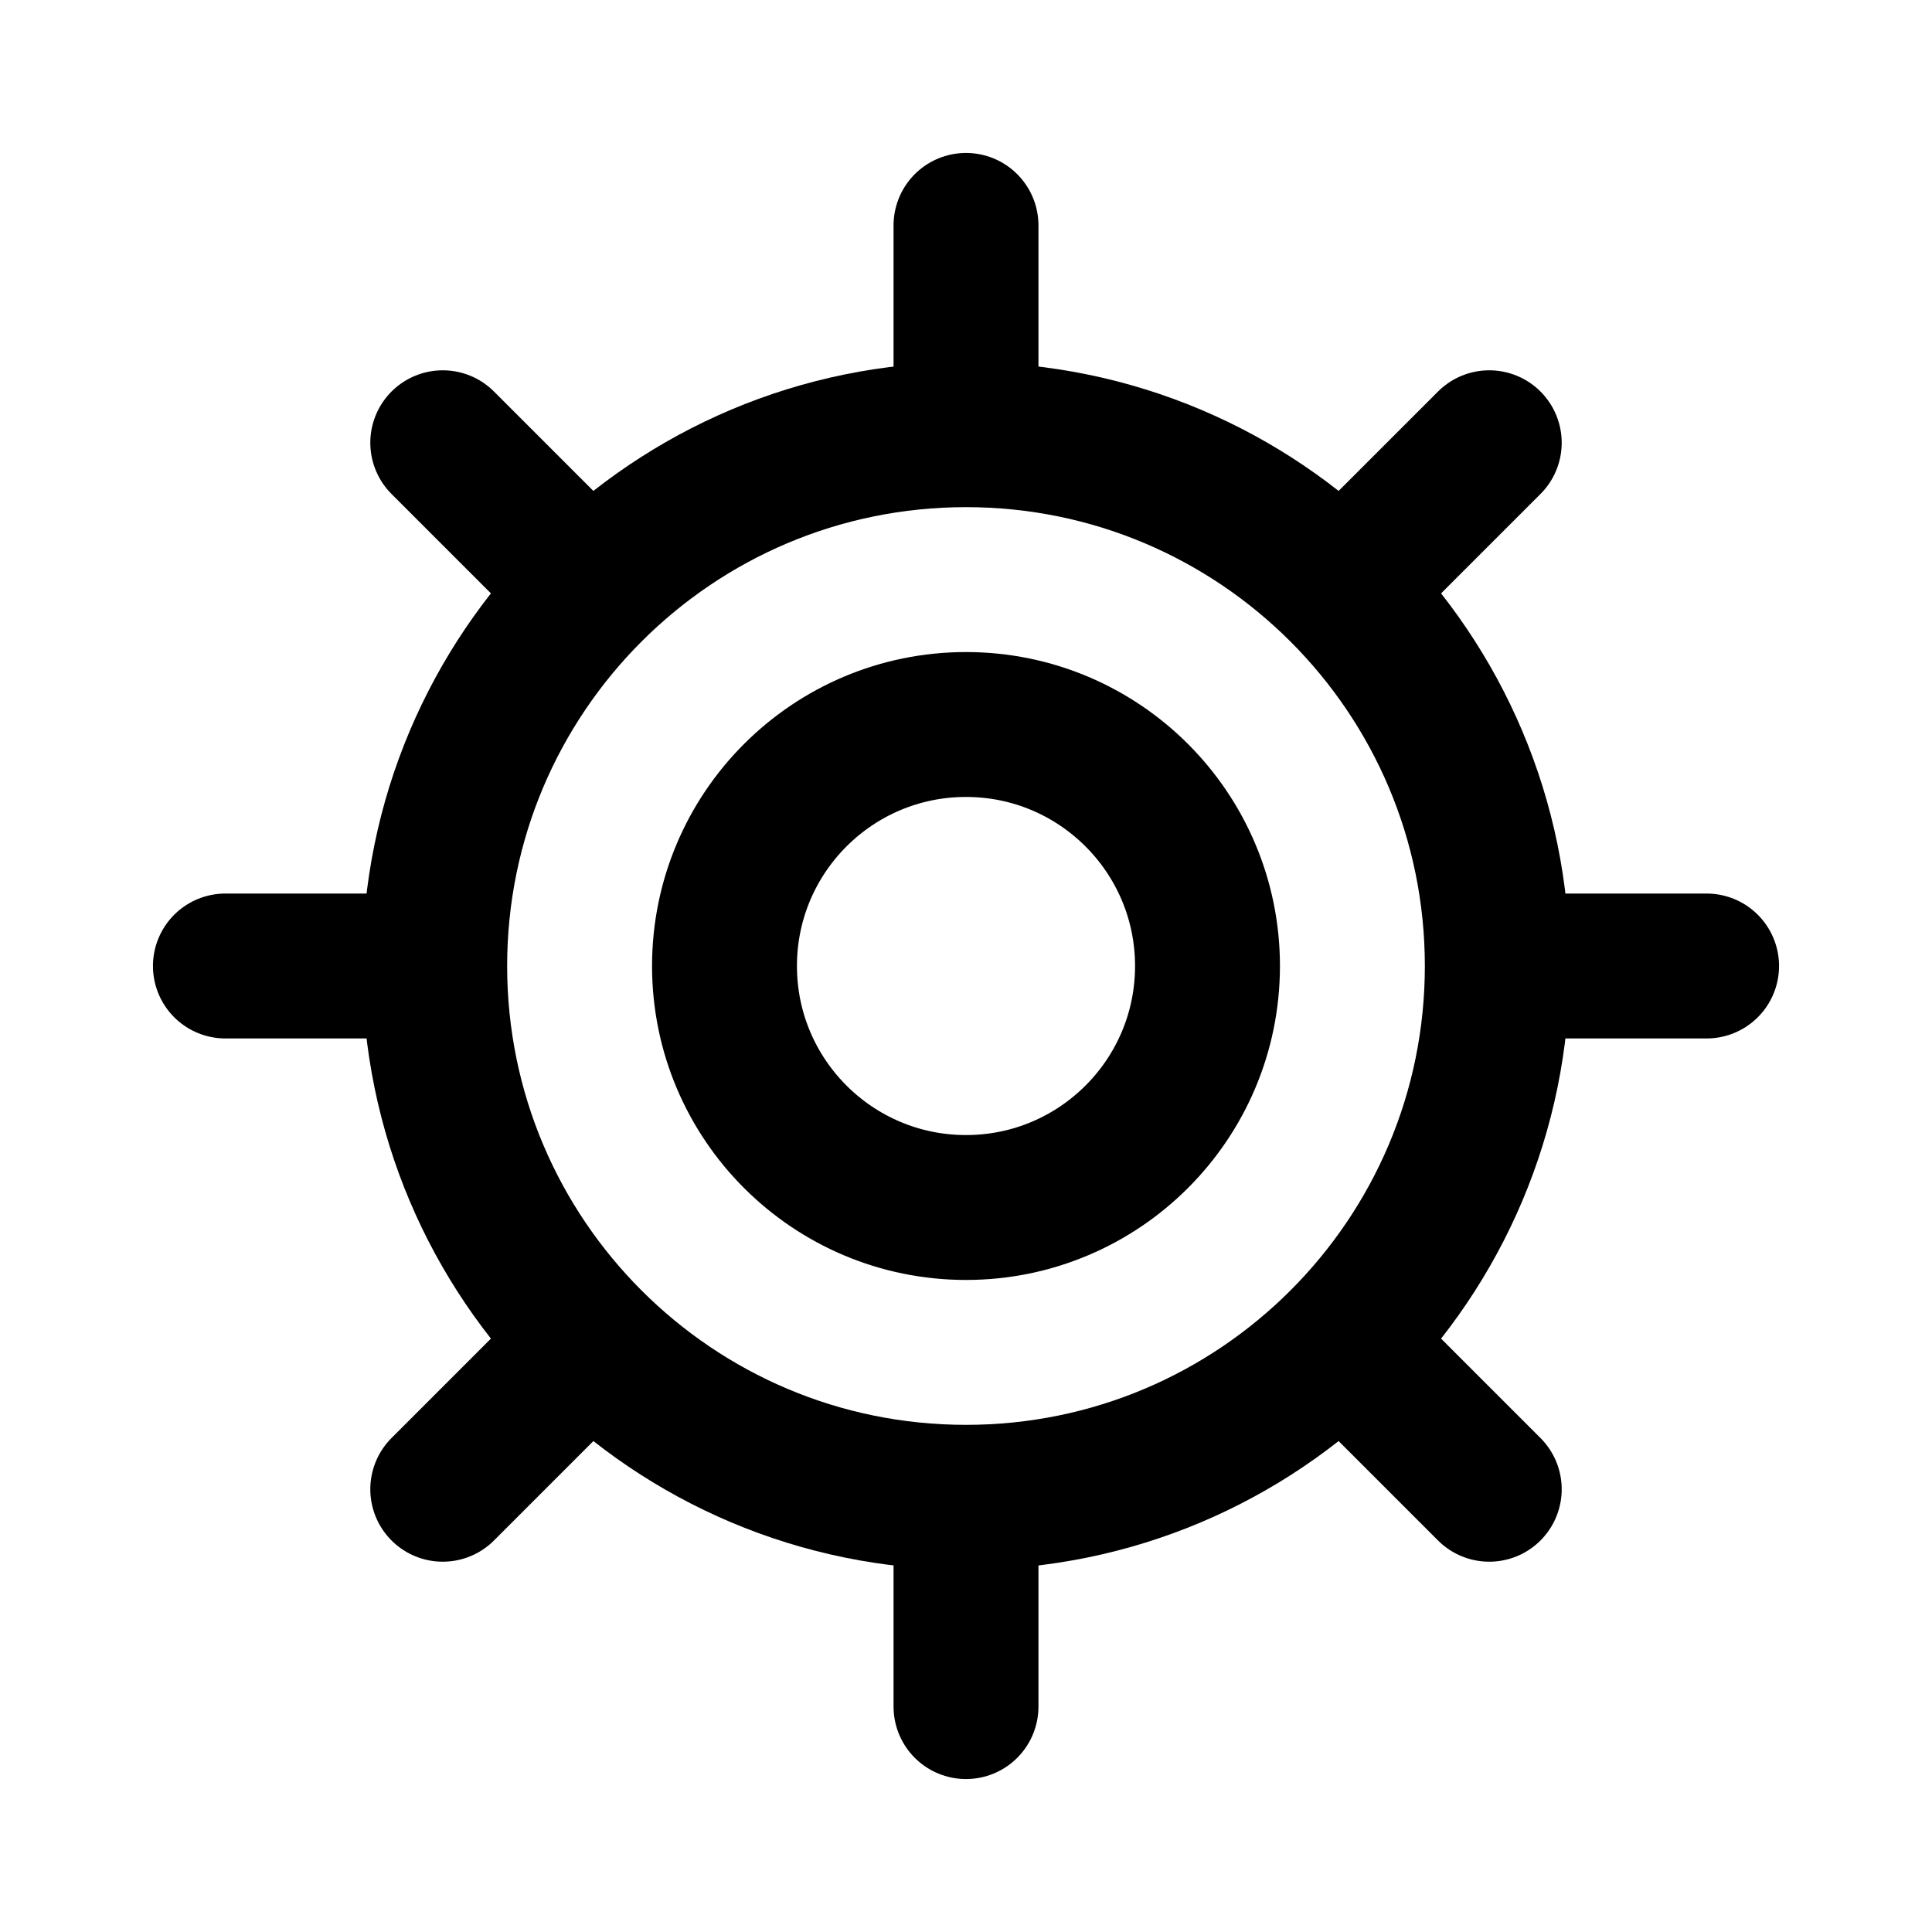
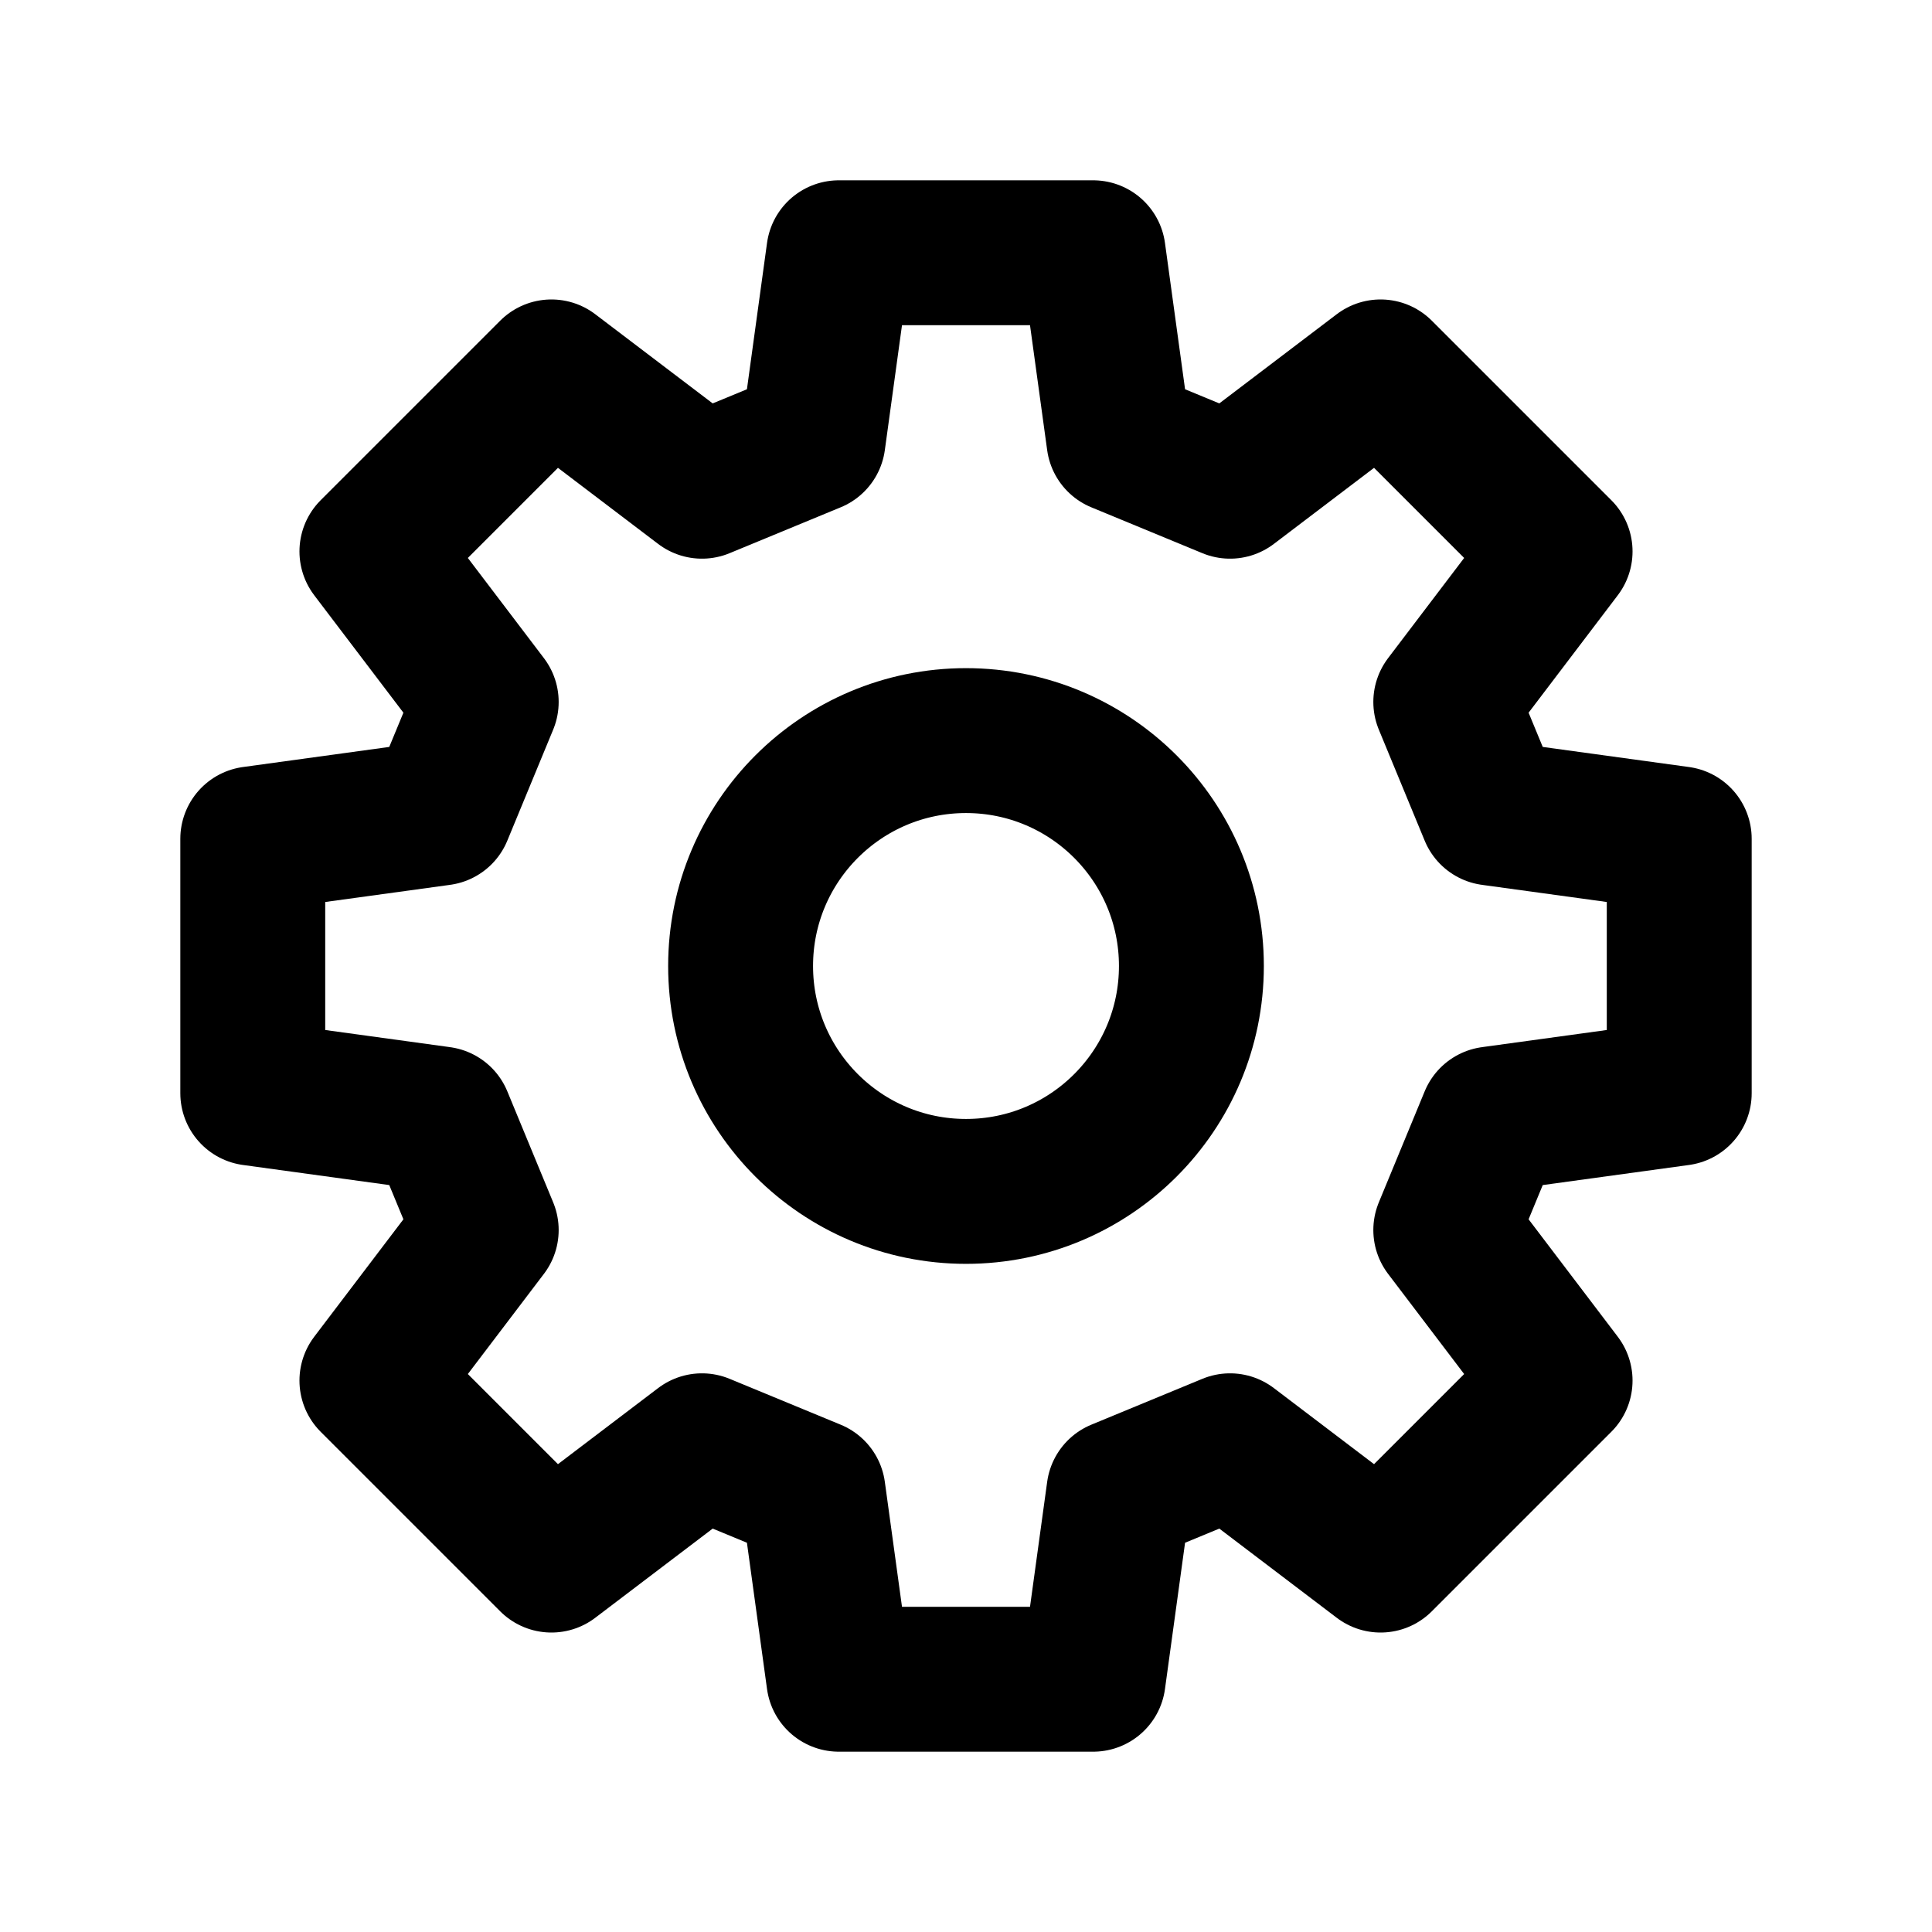
<svg xmlns="http://www.w3.org/2000/svg" viewBox="0 0 24 24" fill="none" stroke="#000" stroke-width="1.8" stroke-linecap="round" stroke-linejoin="round">
-   <circle cx="12" cy="12" r="3" />
-   <path d="M12 2.8v2.4M12 18.8v2.4M2.8 12h2.4M18.8 12h2.4M5.5 5.5l1.7 1.7M16.8 16.8l1.7 1.7M5.5 18.5l1.7-1.7M16.8 7.2l1.7-1.7" />
-   <circle cx="12" cy="12" r="6.6" />
+   <path d="M18.53 10.1L20.86 10.42L20.86 13.58L18.53 13.9L17.96 15.28L19.38 17.15L17.15 19.38L15.28 17.96L13.9 18.53L13.58 20.86L10.42 20.86L10.1 18.53L8.72 17.96L6.85 19.38L4.62 17.15L6.04 15.28L5.47 13.9L3.14 13.58L3.14 10.42L5.47 10.1L6.04 8.72L4.62 6.85L6.85 4.62L8.72 6.04L10.1 5.47L10.42 3.14L13.58 3.14L13.9 5.47L15.28 6.04L17.15 4.62L19.38 6.85L17.96 8.72Z" />
+   <circle cx="12" cy="12" r="2.8" />
</svg>
